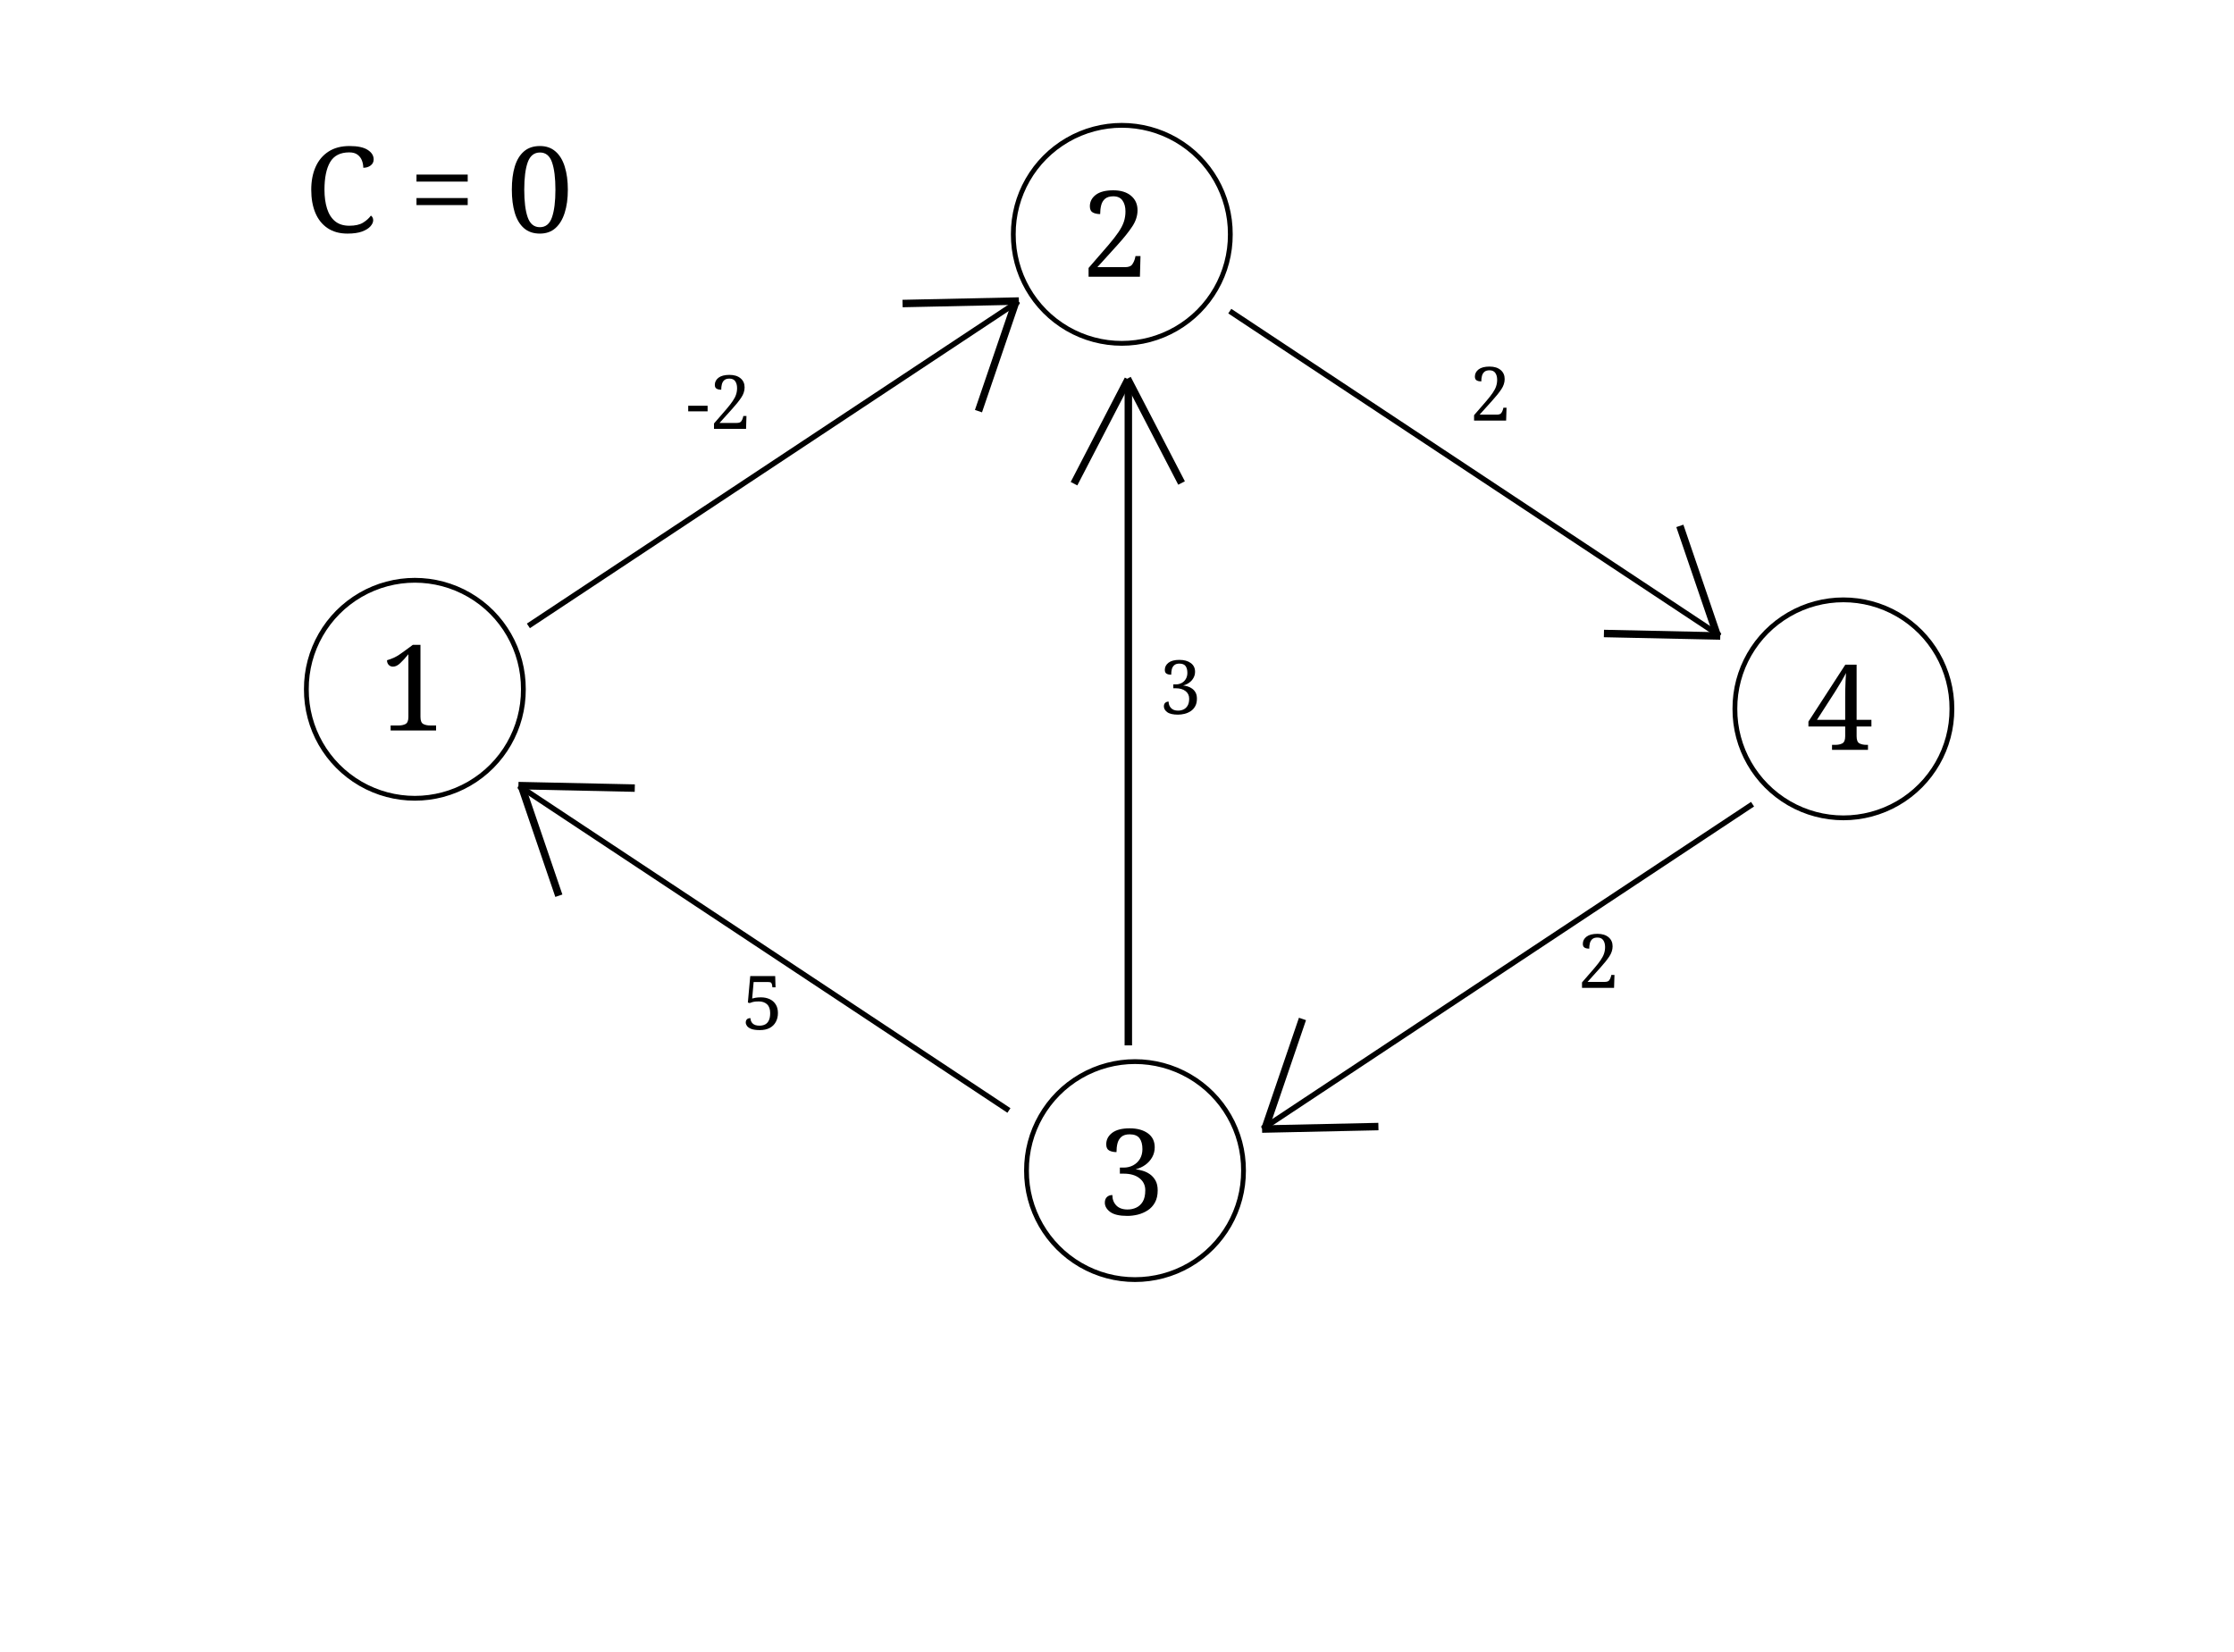
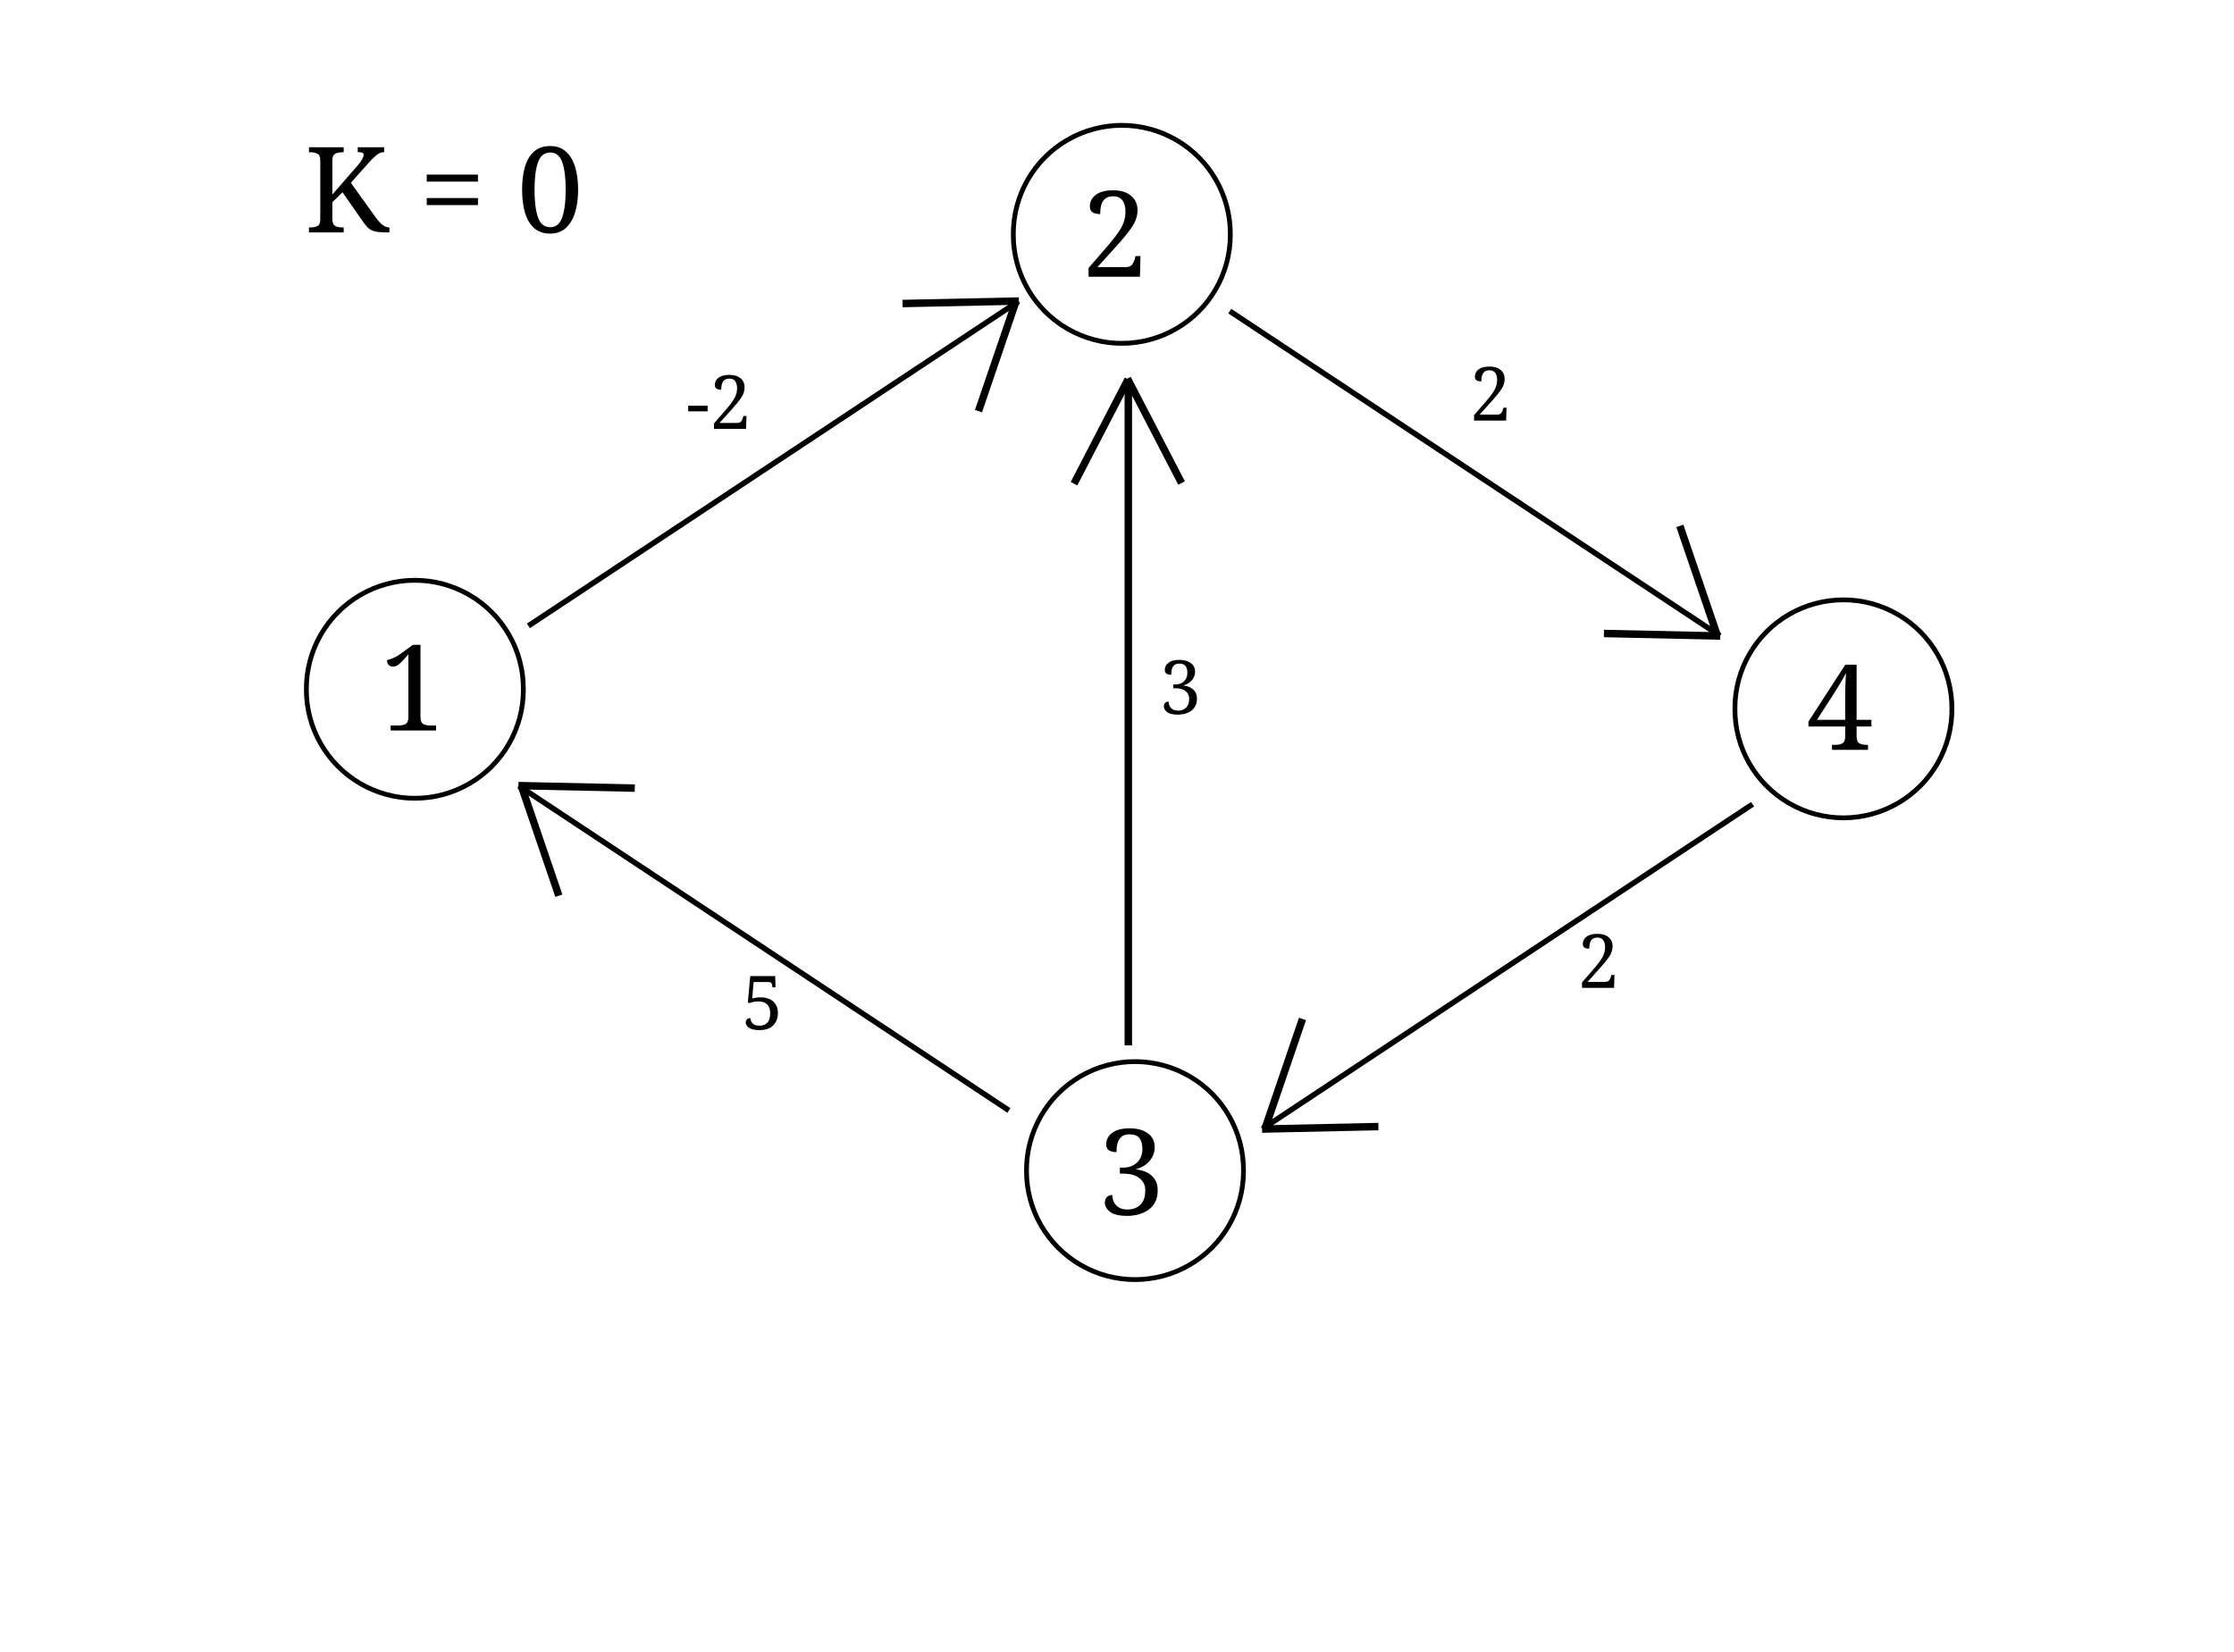
<svg xmlns="http://www.w3.org/2000/svg" id="svg2985" version="1.1" width="599" height="443">
  <defs id="defs2989" />
  <path style="fill:none;stroke:#000000;stroke-width:2;stroke-miterlimit:4;stroke-opacity:1;stroke-dasharray:none;stroke-dashoffset:0" id="path2995" d="m 345.792,45.265 a 45.265,45.265 0 1 1 -90.529,0 45.265,45.265 0 1 1 90.529,0 z" transform="matrix(0.6427472,0,0,0.6427472,107.6267,33.74851)" />
  <path style="fill:none;stroke:#000000;stroke-width:1.476;stroke-linecap:butt;stroke-linejoin:miter;stroke-miterlimit:4;stroke-opacity:1;stroke-dasharray:none" d="M 141.677,167.847 273.069,80.801" id="path3840" />
  <path style="fill:none;stroke:#000000;stroke-width:2;stroke-linecap:butt;stroke-linejoin:miter;stroke-miterlimit:4;stroke-opacity:1;stroke-dasharray:none" d="m 273.192,80.728 -31.194,0.67" id="path3842" />
  <path style="fill:none;stroke:#000000;stroke-width:2;stroke-linecap:butt;stroke-linejoin:miter;stroke-miterlimit:4;stroke-opacity:1;stroke-dasharray:none" d="M 272.433,80.726 262.356,110.255" id="path3842-5" />
  <path style="fill:none;stroke:#000000;stroke-width:2;stroke-miterlimit:4;stroke-opacity:1;stroke-dasharray:none;stroke-dashoffset:0" id="path2995-35" d="m 345.792,45.265 a 45.265,45.265 0 1 1 -90.529,0 45.265,45.265 0 1 1 90.529,0 z" transform="matrix(0.6427472,0,0,0.6427472,-81.92605,155.7519)" />
  <path style="fill:none;stroke:#000000;stroke-width:2;stroke-miterlimit:4;stroke-opacity:1;stroke-dasharray:none;stroke-dashoffset:0" id="path2995-35-6" d="m 345.792,45.265 a 45.265,45.265 0 1 1 -90.529,0 45.265,45.265 0 1 1 90.529,0 z" transform="matrix(0.6427472,0,0,0.6427472,111.165,284.8291)" />
  <path style="fill:none;stroke:#000000;stroke-width:2;stroke-miterlimit:4;stroke-opacity:1;stroke-dasharray:none;stroke-dashoffset:0" id="path2995-35-2" d="m 345.792,45.265 a 45.265,45.265 0 1 1 -90.529,0 45.265,45.265 0 1 1 90.529,0 z" transform="matrix(0.6427472,0,0,0.6427472,301.1079,160.9989)" />
  <path style="fill:none;stroke:#000000;stroke-width:1.476;stroke-linecap:butt;stroke-linejoin:miter;stroke-miterlimit:4;stroke-opacity:1;stroke-dasharray:none" d="M 329.739,83.436 461.13,170.483" id="path3840-3" />
  <path style="fill:none;stroke:#000000;stroke-width:2;stroke-linecap:butt;stroke-linejoin:miter;stroke-miterlimit:4;stroke-opacity:1;stroke-dasharray:none" d="m 461.253,170.556 -31.194,-0.67" id="path3842-6" />
  <path style="fill:none;stroke:#000000;stroke-width:2;stroke-linecap:butt;stroke-linejoin:miter;stroke-miterlimit:4;stroke-opacity:1;stroke-dasharray:none" d="M 460.494,170.558 450.417,141.029" id="path3842-5-0" />
  <path style="fill:none;stroke:#000000;stroke-width:1.476;stroke-linecap:butt;stroke-linejoin:miter;stroke-miterlimit:4;stroke-opacity:1;stroke-dasharray:none" d="M 469.91,215.662 338.519,302.709" id="path3840-3-6" />
  <path style="fill:none;stroke:#000000;stroke-width:2;stroke-linecap:butt;stroke-linejoin:miter;stroke-miterlimit:4;stroke-opacity:1;stroke-dasharray:none" d="m 338.396,302.782 31.194,-0.67" id="path3842-6-1" />
  <path style="fill:none;stroke:#000000;stroke-width:2;stroke-linecap:butt;stroke-linejoin:miter;stroke-miterlimit:4;stroke-opacity:1;stroke-dasharray:none" d="m 339.155,302.783 10.077,-29.529" id="path3842-5-0-8" />
  <path style="fill:none;stroke:#000000;stroke-width:1.476;stroke-linecap:butt;stroke-linejoin:miter;stroke-miterlimit:4;stroke-opacity:1;stroke-dasharray:none" d="M 270.523,297.798 139.131,210.751" id="path3840-3-6-0" />
  <path style="fill:none;stroke:#000000;stroke-width:2;stroke-linecap:butt;stroke-linejoin:miter;stroke-miterlimit:4;stroke-opacity:1;stroke-dasharray:none" d="m 139.008,210.679 31.194,0.67" id="path3842-6-1-2" />
  <path style="fill:none;stroke:#000000;stroke-width:2;stroke-linecap:butt;stroke-linejoin:miter;stroke-miterlimit:4;stroke-opacity:1;stroke-dasharray:none" d="m 139.767,210.677 10.077,29.529" id="path3842-5-0-8-3" />
  <path style="fill:none;stroke:#000000;stroke-width:2;stroke-linecap:butt;stroke-linejoin:miter;stroke-miterlimit:4;stroke-opacity:1;stroke-dasharray:none" d="m 302.537,280.342 0,-177.35" id="path4065" />
  <path style="fill:none;stroke:#000000;stroke-width:2;stroke-linecap:butt;stroke-linejoin:miter;stroke-miterlimit:4;stroke-opacity:1;stroke-dasharray:none" d="m 302.485,101.712 -14.514,28.001" id="path4067" />
  <path style="fill:none;stroke:#000000;stroke-width:2;stroke-linecap:butt;stroke-linejoin:miter;stroke-miterlimit:4;stroke-opacity:1;stroke-dasharray:none" d="m 302.295,101.525 14.514,28.001" id="path4067-7" />
  <text xml:space="preserve" style="font-size:32px;font-style:normal;font-variant:normal;font-weight:normal;font-stretch:normal;line-height:125%;letter-spacing:0px;word-spacing:0px;fill:#000000;fill-opacity:1;stroke:none;font-family:Serif;-inkscape-font-specification:Serif" x="101.66" y="195.899" id="text4087">
    <tspan id="tspan4089" x="101.66" y="195.899">1</tspan>
  </text>
  <text xml:space="preserve" style="font-size:32px;font-style:normal;font-variant:normal;font-weight:normal;font-stretch:normal;line-height:125%;letter-spacing:0px;word-spacing:0px;fill:#000000;fill-opacity:1;stroke:none;font-family:Serif;-inkscape-font-specification:Serif" x="289.926" y="74.207" id="text4087-5">
    <tspan id="tspan4089-8" x="289.926" y="74.207">2</tspan>
  </text>
  <text xml:space="preserve" style="font-size:32px;font-style:normal;font-variant:normal;font-weight:normal;font-stretch:normal;line-height:125%;letter-spacing:0px;word-spacing:0px;fill:#000000;fill-opacity:1;stroke:none;font-family:Serif;-inkscape-font-specification:Serif" x="294.379" y="325.759" id="text4087-7">
    <tspan id="tspan4089-0" x="294.379" y="325.759">3</tspan>
  </text>
  <text xml:space="preserve" style="font-size:32px;font-style:normal;font-variant:normal;font-weight:normal;font-stretch:normal;line-height:125%;letter-spacing:0px;word-spacing:0px;fill:#000000;fill-opacity:1;stroke:none;font-family:Serif;-inkscape-font-specification:Serif" x="484.342" y="201.096" id="text4087-4">
    <tspan id="tspan4089-80" x="484.342" y="201.096">4</tspan>
  </text>
  <text xml:space="preserve" style="font-size:20px;font-style:normal;font-variant:normal;font-weight:normal;font-stretch:normal;line-height:125%;letter-spacing:0px;word-spacing:0px;fill:#000000;fill-opacity:1;stroke:none;font-family:Courier;-inkscape-font-specification:Courier" x="184.027" y="115.017" id="text4130">
    <tspan id="tspan4132" x="184.027" y="115.017" style="-inkscape-font-specification:Serif;font-family:Serif;font-weight:normal;font-style:normal;font-stretch:normal;font-variant:normal">-2</tspan>
  </text>
  <text xml:space="preserve" style="font-size:20px;font-style:normal;font-variant:normal;font-weight:normal;font-stretch:normal;line-height:125%;letter-spacing:0px;word-spacing:0px;fill:#000000;fill-opacity:1;stroke:none;font-family:Courier;-inkscape-font-specification:Courier" x="394.025" y="112.791" id="text4134">
    <tspan id="tspan4136" x="394.025" y="112.791" style="-inkscape-font-specification:Serif;font-family:Serif;font-weight:normal;font-style:normal;font-stretch:normal;font-variant:normal">2</tspan>
  </text>
  <text xml:space="preserve" style="font-size:20px;font-style:normal;font-variant:normal;font-weight:normal;font-stretch:normal;line-height:125%;letter-spacing:0px;word-spacing:0px;fill:#000000;fill-opacity:1;stroke:none;font-family:Courier;-inkscape-font-specification:Courier" x="422.965" y="264.91" id="text4138">
    <tspan id="tspan4140" x="422.965" y="264.91" style="font-style:normal;font-variant:normal;font-weight:normal;font-stretch:normal;font-family:Serif;-inkscape-font-specification:Serif">2</tspan>
  </text>
  <text xml:space="preserve" style="font-size:20px;font-style:normal;font-variant:normal;font-weight:normal;font-stretch:normal;line-height:125%;letter-spacing:0px;word-spacing:0px;fill:#000000;fill-opacity:1;stroke:none;font-family:Courier;-inkscape-font-specification:Courier" x="198.868" y="276.04" id="text4142">
    <tspan id="tspan4144" x="198.868" y="276.04" style="-inkscape-font-specification:Serif;font-family:Serif;font-weight:normal;font-style:normal;font-stretch:normal;font-variant:normal">5</tspan>
  </text>
  <text xml:space="preserve" style="font-size:20px;font-style:normal;font-variant:normal;font-weight:normal;font-stretch:normal;line-height:125%;letter-spacing:0px;word-spacing:0px;fill:#000000;fill-opacity:1;stroke:none;font-family:Courier;-inkscape-font-specification:Courier" x="310.916" y="191.447" id="text4146">
    <tspan id="tspan4148" x="310.916" y="191.447" style="-inkscape-font-specification:Serif;font-family:Serif;font-weight:normal;font-style:normal;font-stretch:normal;font-variant:normal">3</tspan>
  </text>
  <text xml:space="preserve" style="font-size:20px;font-style:normal;font-variant:normal;font-weight:normal;font-stretch:normal;line-height:125%;letter-spacing:0px;word-spacing:0px;fill:#000000;fill-opacity:1;stroke:none;font-family:Courier;-inkscape-font-specification:Courier" x="81.625" y="62.332" id="text4150">
-     <tspan id="tspan4152" x="81.625" y="62.332" style="font-size:32px;-inkscape-font-specification:Serif;font-family:Serif;font-weight:normal;font-style:normal;font-stretch:normal;font-variant:normal">C = 0</tspan>
+     <tspan id="tspan4152" x="81.625" y="62.332" style="font-size:32px;font-style:normal;font-variant:normal;font-weight:normal;font-stretch:normal;font-family:Serif;-inkscape-font-specification:Serif">K = 0</tspan>
  </text>
</svg>
